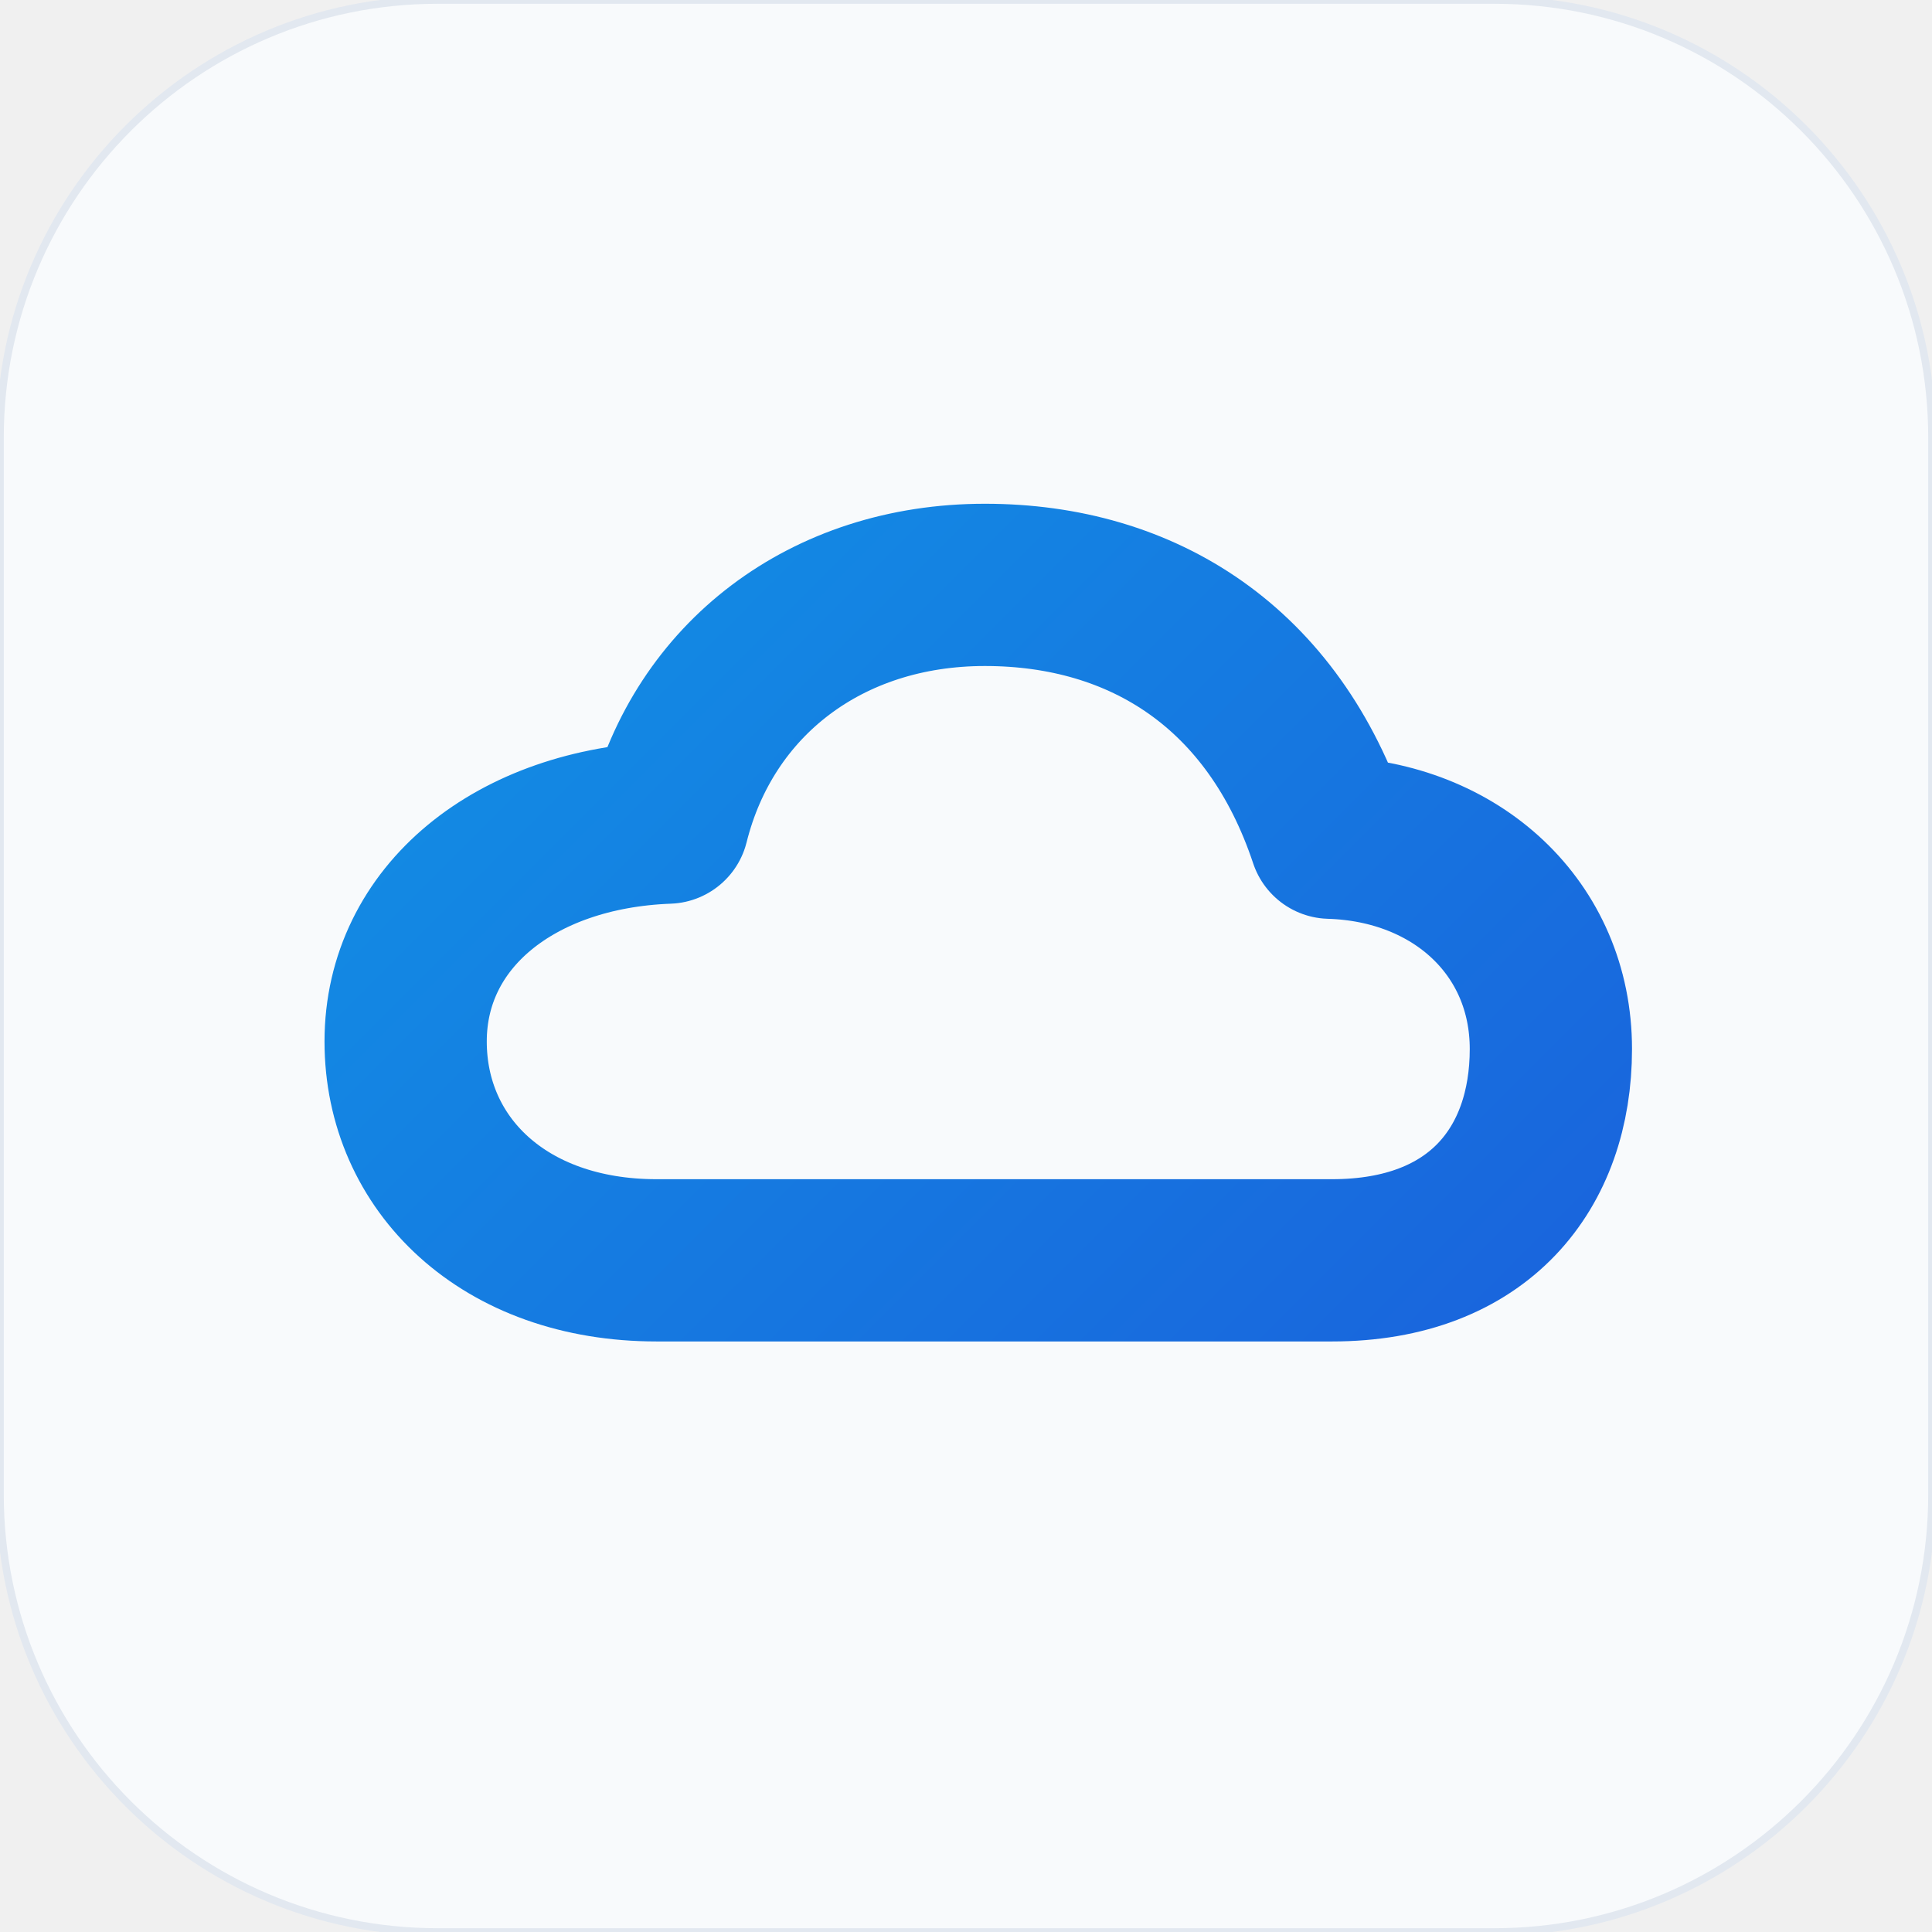
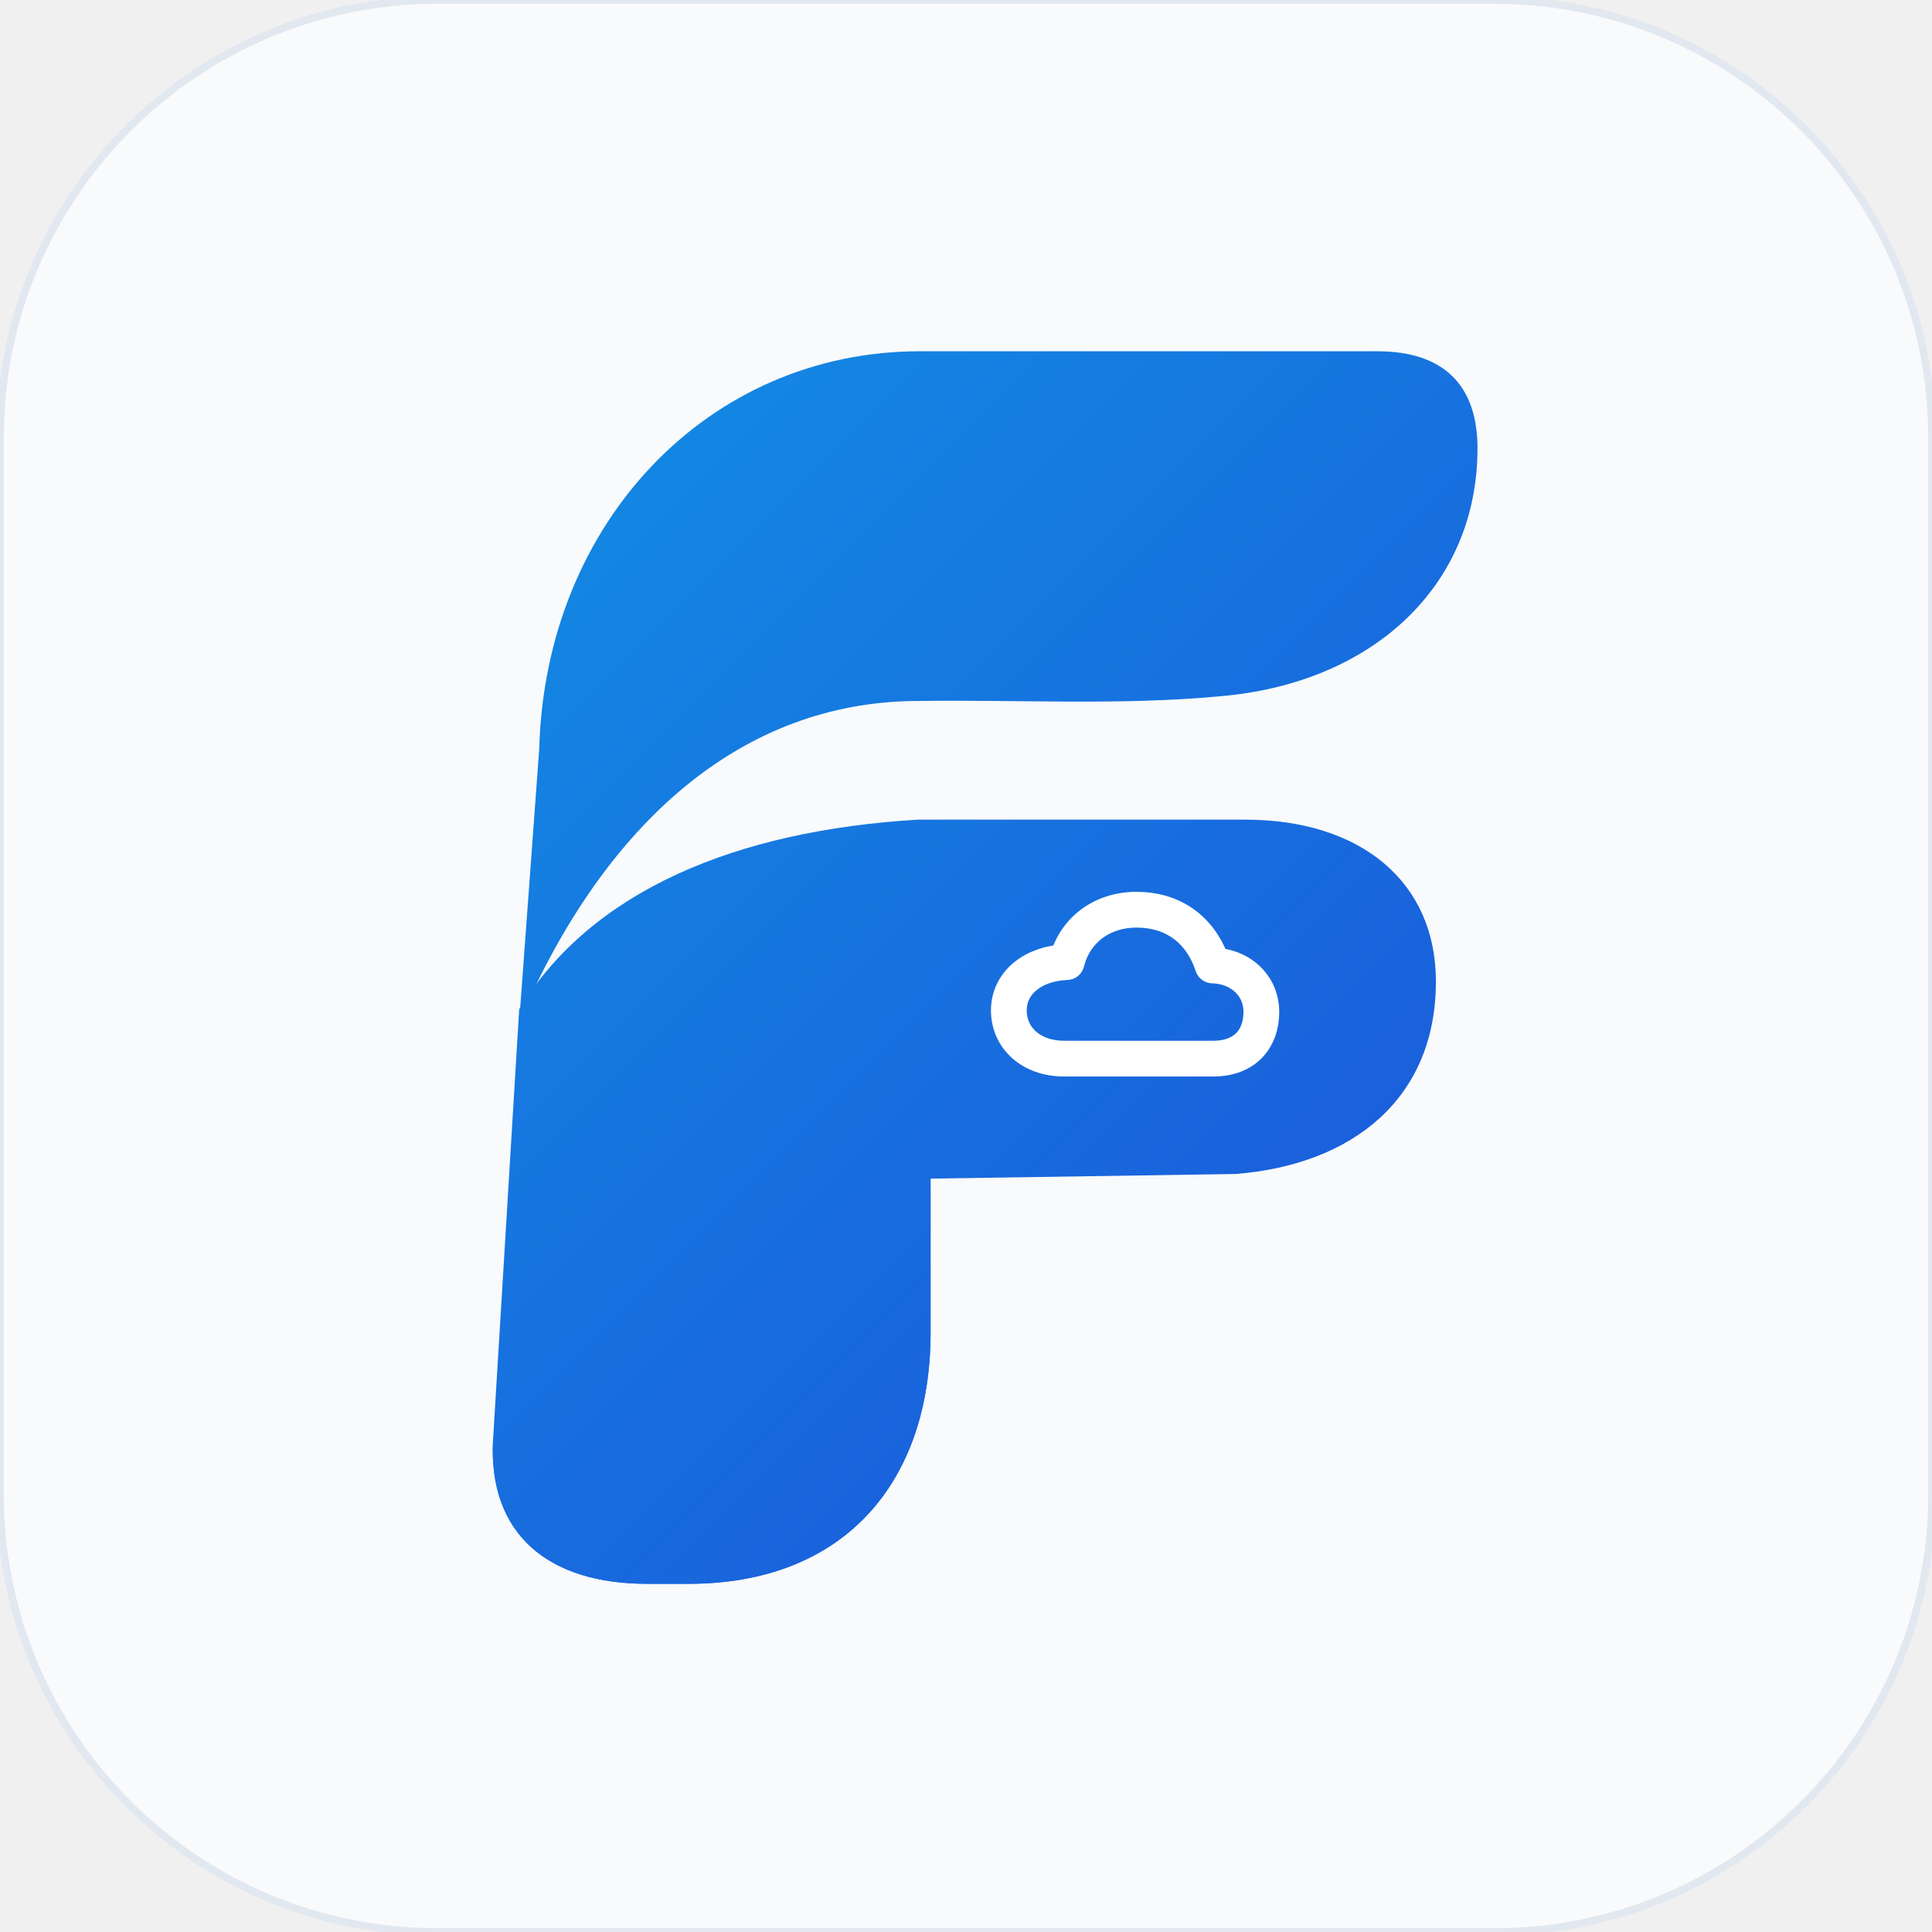
<svg xmlns="http://www.w3.org/2000/svg" viewBox="0 0 1024 1024" width="1024" height="1024" role="img" aria-label="farfarfun-drive logo">
  <defs>
    <linearGradient id="g" x1="0" y1="0" x2="1024" y2="1024" gradientUnits="userSpaceOnUse">
      <stop offset="0" stop-color="#0EA5E9" />
      <stop offset="1" stop-color="#1D4ED8" />
    </linearGradient>
  </defs>
  <rect x="0" y="0" width="1024" height="1024" rx="232" fill="#F8FAFC" stroke="#E2E8F0" stroke-width="4" />
-   <path d="M 348 668 H 706 C 784 668 822 619 822 556 C 822 492 772 446 705 444 C 675 354 606 310 522 310 C 438 310 373 360 354 436 C 273 439 215 486 215 552 C 215 617 267 668 348 668 Z" fill="none" stroke="url(#g)" stroke-width="86" stroke-linecap="round" stroke-linejoin="round" />
+   <g transform="scale(0.8165869)">
+     <path fill="url(#g)" d="M 350 486 C 354 339 460 228 597 228 H 894 C 937 228 959 250 959 291 C 959 381 890 444 791 452 C 727 458 659 454 594 455 C 482 456 393 533 337 663 Z" />
+     <path fill="url(#g)" d="M 337 655 C 384 578 478 539 596 532 H 808 C 884 532 932 573 932 637 C 932 713 878 756 802 762 L 604 765 V 865 C 604 962 548 1028 447 1028 H 420 C 355 1028 317 995 320 935 Z" />
+     <path fill="url(#g)" d="M 320 935 C 357 840 463 768 604 765 V 865 C 604 962 548 1028 447 1028 H 420 C 355 1028 317 995 320 935 Z" />
+   </g>
+   <g transform="scale(0.8165869) translate(735,645) scale(0.27) translate(-512,-512)">
+     <path d="M 348 668 H 706 C 784 668 822 619 822 556 C 822 492 772 446 705 444 C 675 354 606 310 522 310 C 438 310 373 360 354 436 C 273 439 215 486 215 552 C 215 617 267 668 348 668 Z" fill="none" stroke="#FFFFFF" stroke-width="86" stroke-linecap="round" stroke-linejoin="round" />
+   </g>
</svg>
